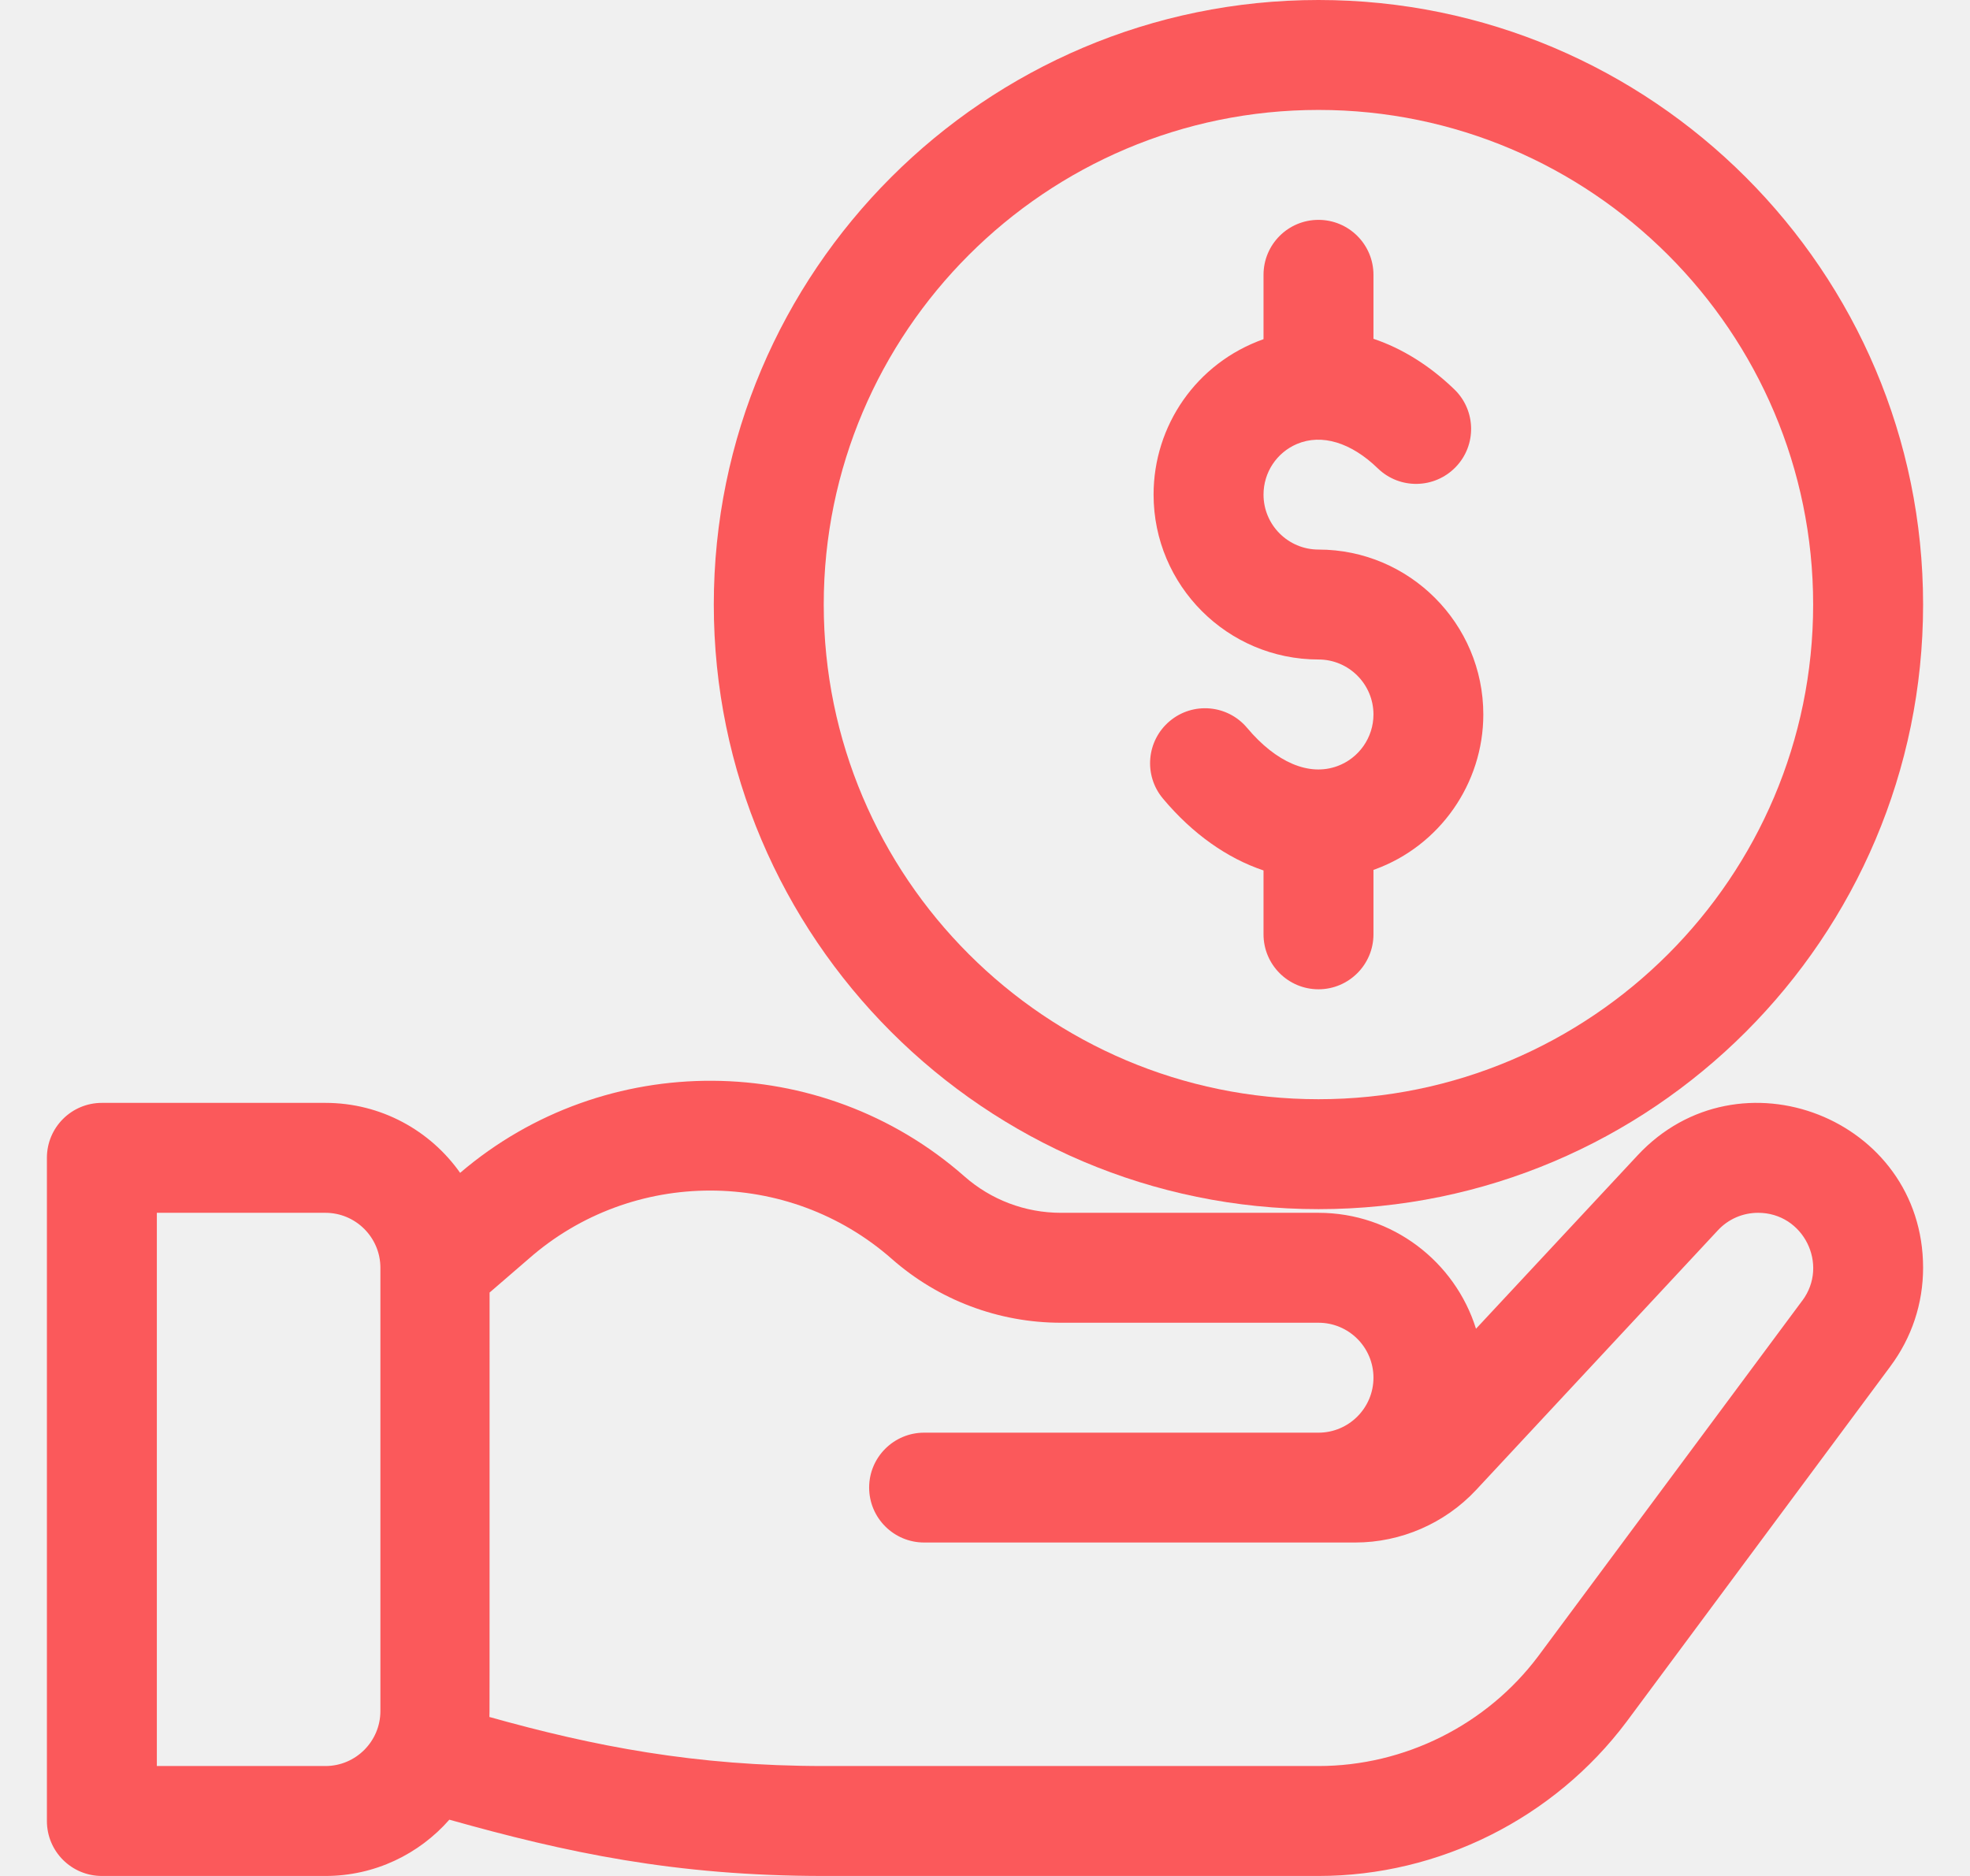
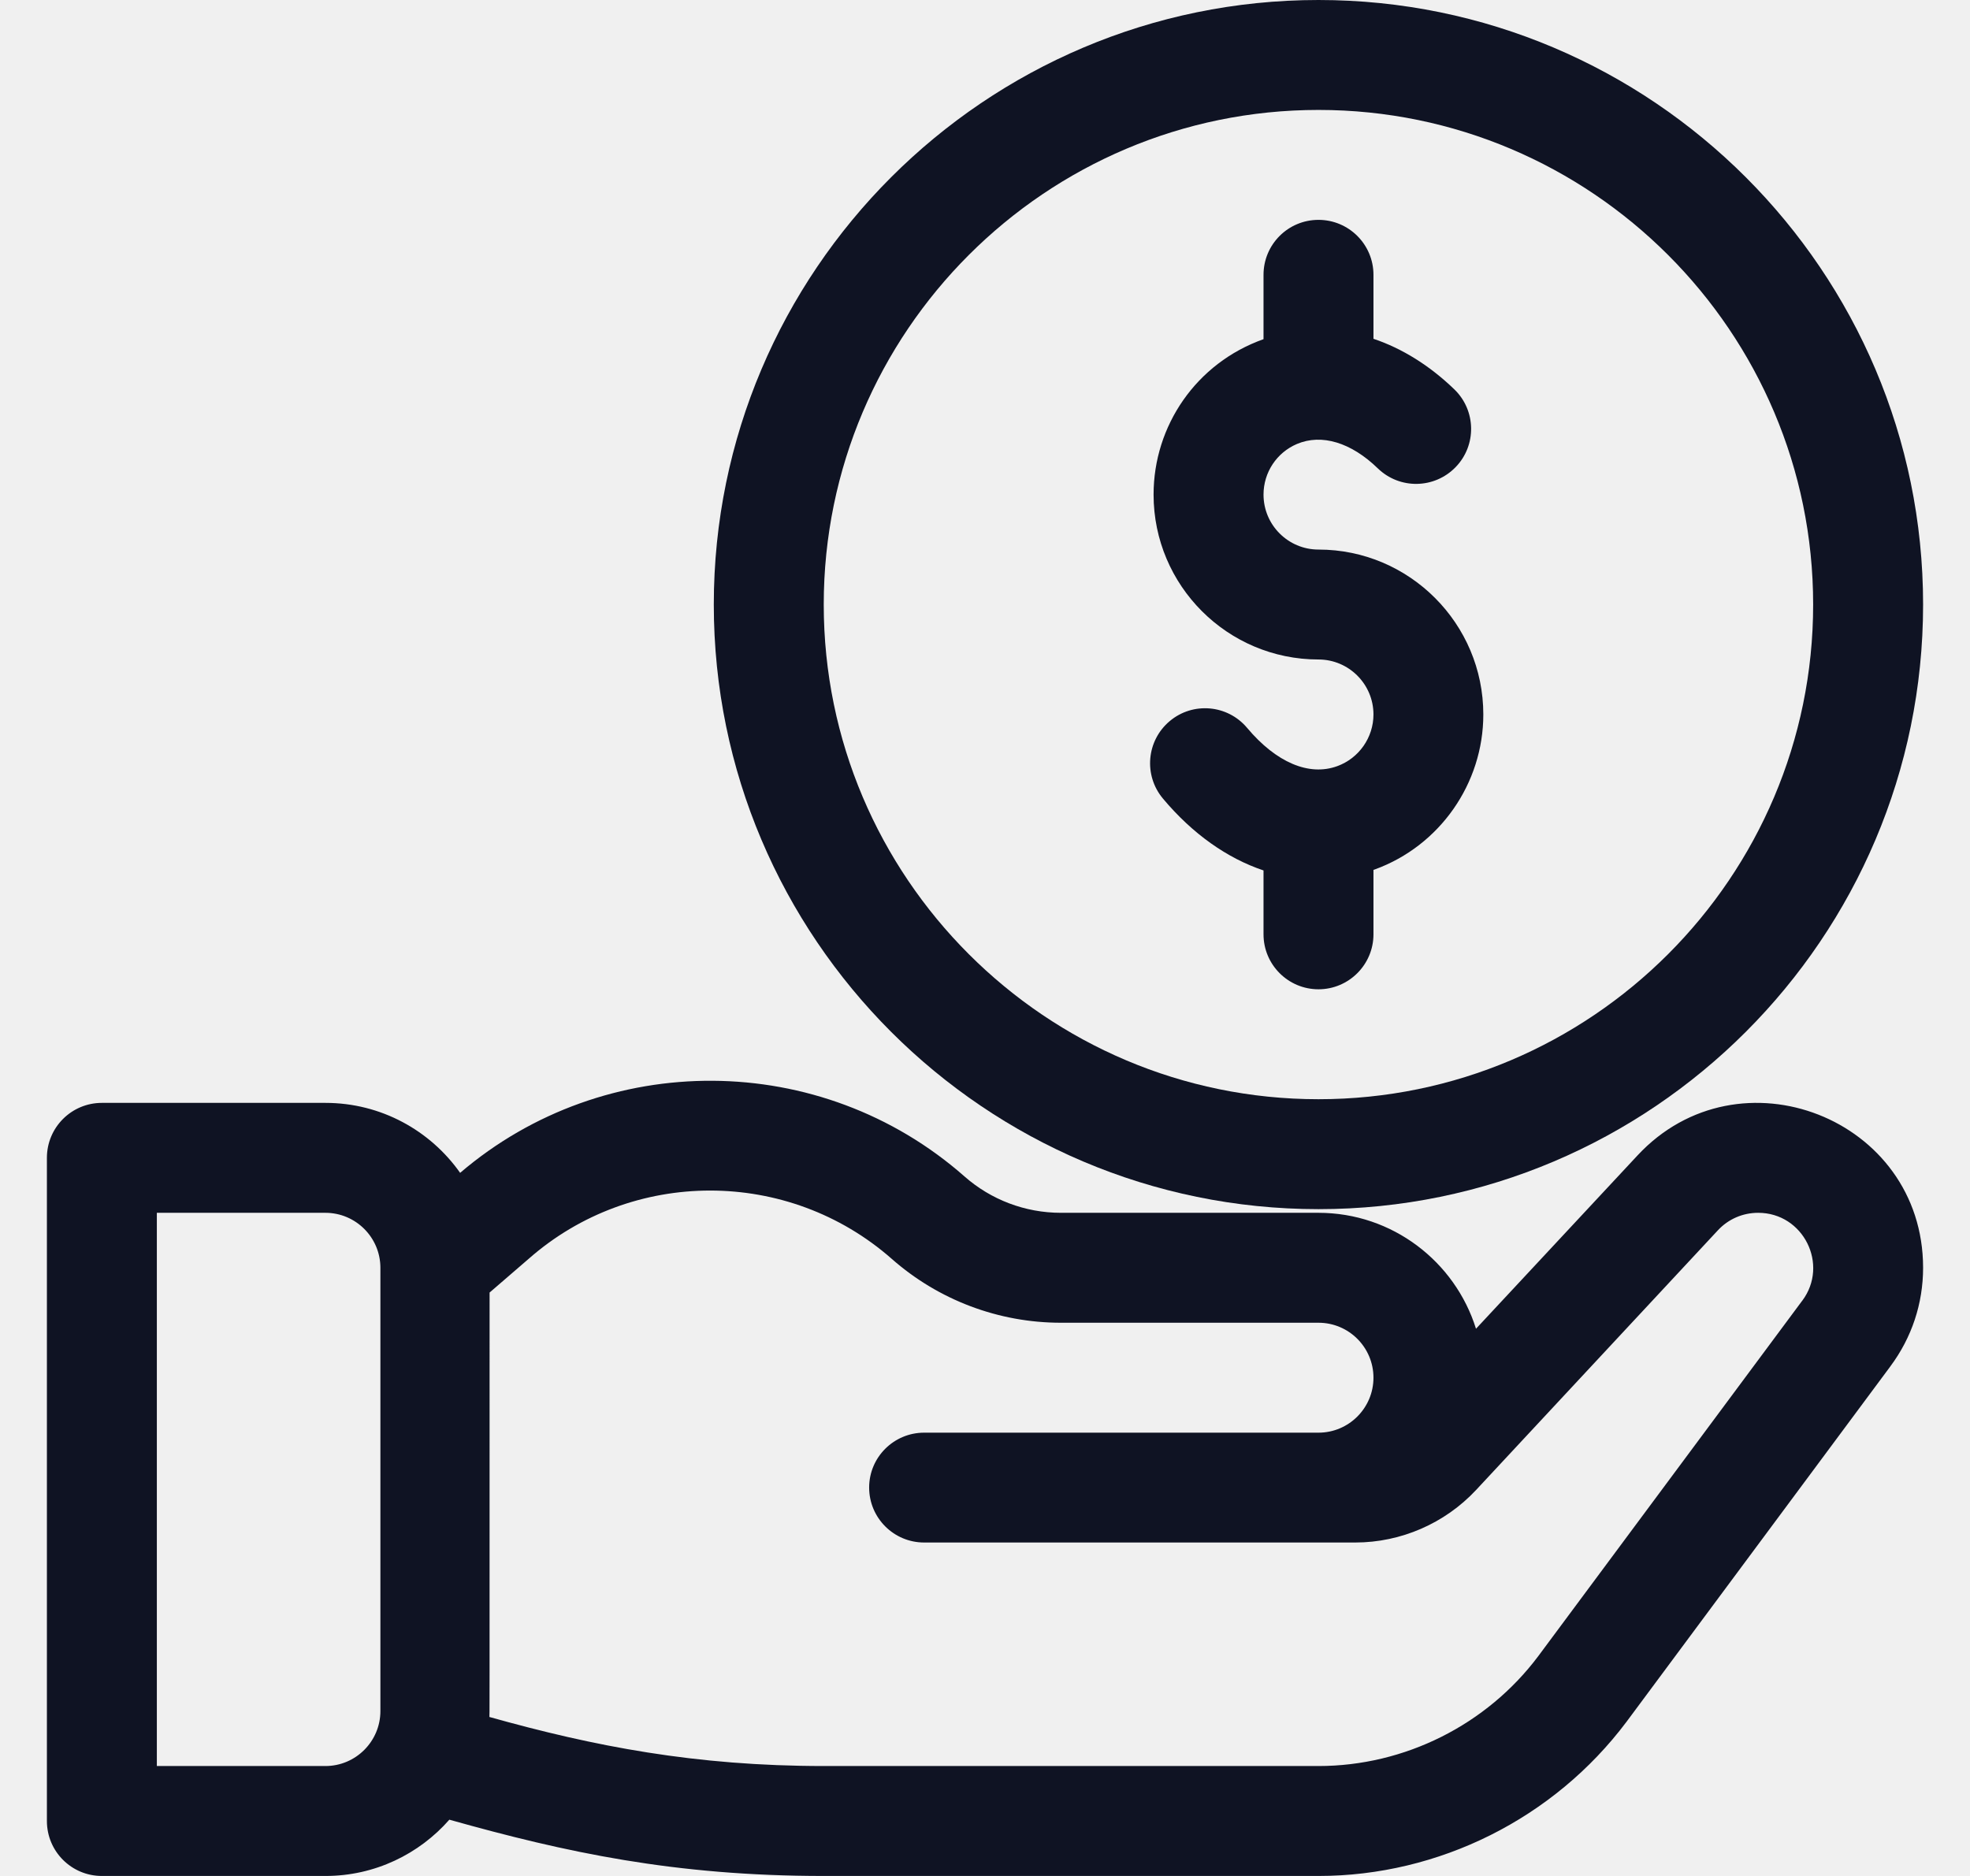
<svg xmlns="http://www.w3.org/2000/svg" width="21" height="20" viewBox="0 0 21 20" fill="none">
  <g clip-path="url(#clip0)">
-     <path d="M17.456 12.318L15.734 14.166C15.511 13.451 14.843 12.93 14.055 12.93H11.309C10.93 12.93 10.564 12.792 10.28 12.541C8.75 11.195 6.45 11.183 4.905 12.504C4.587 12.053 4.062 11.758 3.469 11.758H1.086C0.762 11.758 0.5 12.02 0.5 12.344V19.414C0.5 19.738 0.762 20 1.086 20H3.469C3.995 20 4.468 19.767 4.79 19.4C6.029 19.748 7.187 20 8.784 20H14.055C15.339 20 16.565 19.387 17.338 18.357L20.149 14.57C20.149 14.57 20.149 14.57 20.149 14.57C20.149 14.569 20.149 14.569 20.15 14.569L20.151 14.567C20.151 14.567 20.151 14.567 20.151 14.567C20.379 14.261 20.5 13.898 20.5 13.516C20.5 11.92 18.537 11.157 17.456 12.318ZM4.055 18.242C4.055 18.565 3.792 18.828 3.469 18.828H1.672V12.93H3.469C3.792 12.93 4.055 13.193 4.055 13.516V18.242ZM19.212 13.867C19.211 13.867 19.211 13.867 19.211 13.868C19.21 13.868 19.21 13.868 19.21 13.869L16.398 17.656C15.848 18.39 14.972 18.828 14.055 18.828H8.784C7.41 18.828 6.33 18.617 5.217 18.305C5.219 18.238 5.219 18.598 5.219 13.78L5.635 13.421C6.738 12.45 8.402 12.45 9.506 13.421C10.004 13.86 10.645 14.102 11.309 14.102H14.055C14.378 14.102 14.641 14.364 14.641 14.688C14.641 15.011 14.378 15.274 14.055 15.274H9.851C9.528 15.274 9.265 15.536 9.265 15.859C9.265 16.183 9.528 16.445 9.851 16.445H14.447C14.934 16.445 15.402 16.241 15.734 15.886L18.313 13.116C18.425 12.996 18.578 12.93 18.742 12.93C19.225 12.93 19.499 13.483 19.212 13.867Z" fill="#FB595B" />
-     <path d="M14.055 5.859C13.732 5.859 13.469 5.597 13.469 5.273C13.469 5.037 13.609 4.825 13.826 4.733C14.089 4.622 14.403 4.717 14.688 4.994C14.921 5.219 15.291 5.213 15.517 4.98C15.742 4.748 15.736 4.377 15.504 4.152C15.239 3.896 14.945 3.714 14.641 3.612V2.93C14.641 2.606 14.378 2.344 14.055 2.344C13.731 2.344 13.469 2.606 13.469 2.93V3.616C12.751 3.871 12.297 4.54 12.297 5.273C12.297 6.243 13.085 7.031 14.055 7.031C14.378 7.031 14.641 7.294 14.641 7.617C14.641 7.863 14.486 8.084 14.255 8.168C13.954 8.278 13.604 8.129 13.294 7.76C13.086 7.512 12.716 7.48 12.469 7.688C12.221 7.896 12.189 8.266 12.397 8.514C12.713 8.891 13.082 9.15 13.469 9.28V9.961C13.469 10.284 13.731 10.547 14.055 10.547C14.378 10.547 14.641 10.284 14.641 9.961V9.274C14.646 9.273 14.651 9.271 14.656 9.269C15.348 9.017 15.812 8.353 15.812 7.617C15.812 6.648 15.024 5.859 14.055 5.859Z" fill="#FB595B" />
-     <path d="M14.055 0C10.501 0 7.609 2.891 7.609 6.445C7.609 9.999 10.501 12.891 14.055 12.891C17.609 12.891 20.5 9.999 20.5 6.445C20.5 2.891 17.609 0 14.055 0ZM14.055 11.719C11.147 11.719 8.781 9.353 8.781 6.445C8.781 3.538 11.147 1.172 14.055 1.172C16.962 1.172 19.328 3.538 19.328 6.445C19.328 9.353 16.962 11.719 14.055 11.719Z" fill="#FB595B" />
+     <path d="M17.456 12.318L15.734 14.166C15.511 13.451 14.843 12.93 14.055 12.93H11.309C10.93 12.93 10.564 12.792 10.28 12.541C8.75 11.195 6.45 11.183 4.905 12.504C4.587 12.053 4.062 11.758 3.469 11.758H1.086C0.762 11.758 0.5 12.02 0.5 12.344V19.414C0.5 19.738 0.762 20 1.086 20H3.469C3.995 20 4.468 19.767 4.79 19.4C6.029 19.748 7.187 20 8.784 20H14.055C15.339 20 16.565 19.387 17.338 18.357L20.149 14.57C20.149 14.57 20.149 14.57 20.149 14.57C20.149 14.569 20.149 14.569 20.15 14.569L20.151 14.567C20.151 14.567 20.151 14.567 20.151 14.567C20.379 14.261 20.5 13.898 20.5 13.516C20.5 11.92 18.537 11.157 17.456 12.318ZM4.055 18.242C4.055 18.565 3.792 18.828 3.469 18.828H1.672V12.93H3.469C3.792 12.93 4.055 13.193 4.055 13.516V18.242ZM19.212 13.867C19.211 13.867 19.211 13.867 19.211 13.868C19.21 13.868 19.21 13.868 19.21 13.869L16.398 17.656C15.848 18.39 14.972 18.828 14.055 18.828H8.784C7.41 18.828 6.33 18.617 5.217 18.305C5.219 18.238 5.219 18.598 5.219 13.78L5.635 13.421C6.738 12.45 8.402 12.45 9.506 13.421C10.004 13.86 10.645 14.102 11.309 14.102H14.055C14.378 14.102 14.641 14.364 14.641 14.688C14.641 15.011 14.378 15.274 14.055 15.274H9.851C9.528 15.274 9.265 15.536 9.265 15.859C9.265 16.183 9.528 16.445 9.851 16.445H14.447C14.934 16.445 15.402 16.241 15.734 15.886L18.313 13.116C18.425 12.996 18.578 12.93 18.742 12.93C19.225 12.93 19.499 13.483 19.212 13.867Z" fill="#0F1323" />
+     <path d="M14.055 5.859C13.732 5.859 13.469 5.597 13.469 5.273C13.469 5.037 13.609 4.825 13.826 4.733C14.089 4.622 14.403 4.717 14.688 4.994C14.921 5.219 15.291 5.213 15.517 4.98C15.742 4.748 15.736 4.377 15.504 4.152C15.239 3.896 14.945 3.714 14.641 3.612V2.93C14.641 2.606 14.378 2.344 14.055 2.344C13.731 2.344 13.469 2.606 13.469 2.93V3.616C12.751 3.871 12.297 4.54 12.297 5.273C12.297 6.243 13.085 7.031 14.055 7.031C14.378 7.031 14.641 7.294 14.641 7.617C14.641 7.863 14.486 8.084 14.255 8.168C13.954 8.278 13.604 8.129 13.294 7.76C13.086 7.512 12.716 7.48 12.469 7.688C12.221 7.896 12.189 8.266 12.397 8.514C12.713 8.891 13.082 9.15 13.469 9.28V9.961C13.469 10.284 13.731 10.547 14.055 10.547C14.378 10.547 14.641 10.284 14.641 9.961V9.274C14.646 9.273 14.651 9.271 14.656 9.269C15.348 9.017 15.812 8.353 15.812 7.617C15.812 6.648 15.024 5.859 14.055 5.859Z" fill="#0F1323" />
+     <path d="M14.055 0C10.501 0 7.609 2.891 7.609 6.445C7.609 9.999 10.501 12.891 14.055 12.891C17.609 12.891 20.5 9.999 20.5 6.445C20.5 2.891 17.609 0 14.055 0ZM14.055 11.719C11.147 11.719 8.781 9.353 8.781 6.445C8.781 3.538 11.147 1.172 14.055 1.172C16.962 1.172 19.328 3.538 19.328 6.445C19.328 9.353 16.962 11.719 14.055 11.719Z" fill="#0F1323" />
  </g>
  <defs>
    <clipPath id="clip0">
      <rect width="20" height="20" fill="white" transform="translate(0.5)" />
    </clipPath>
  </defs>
</svg>
